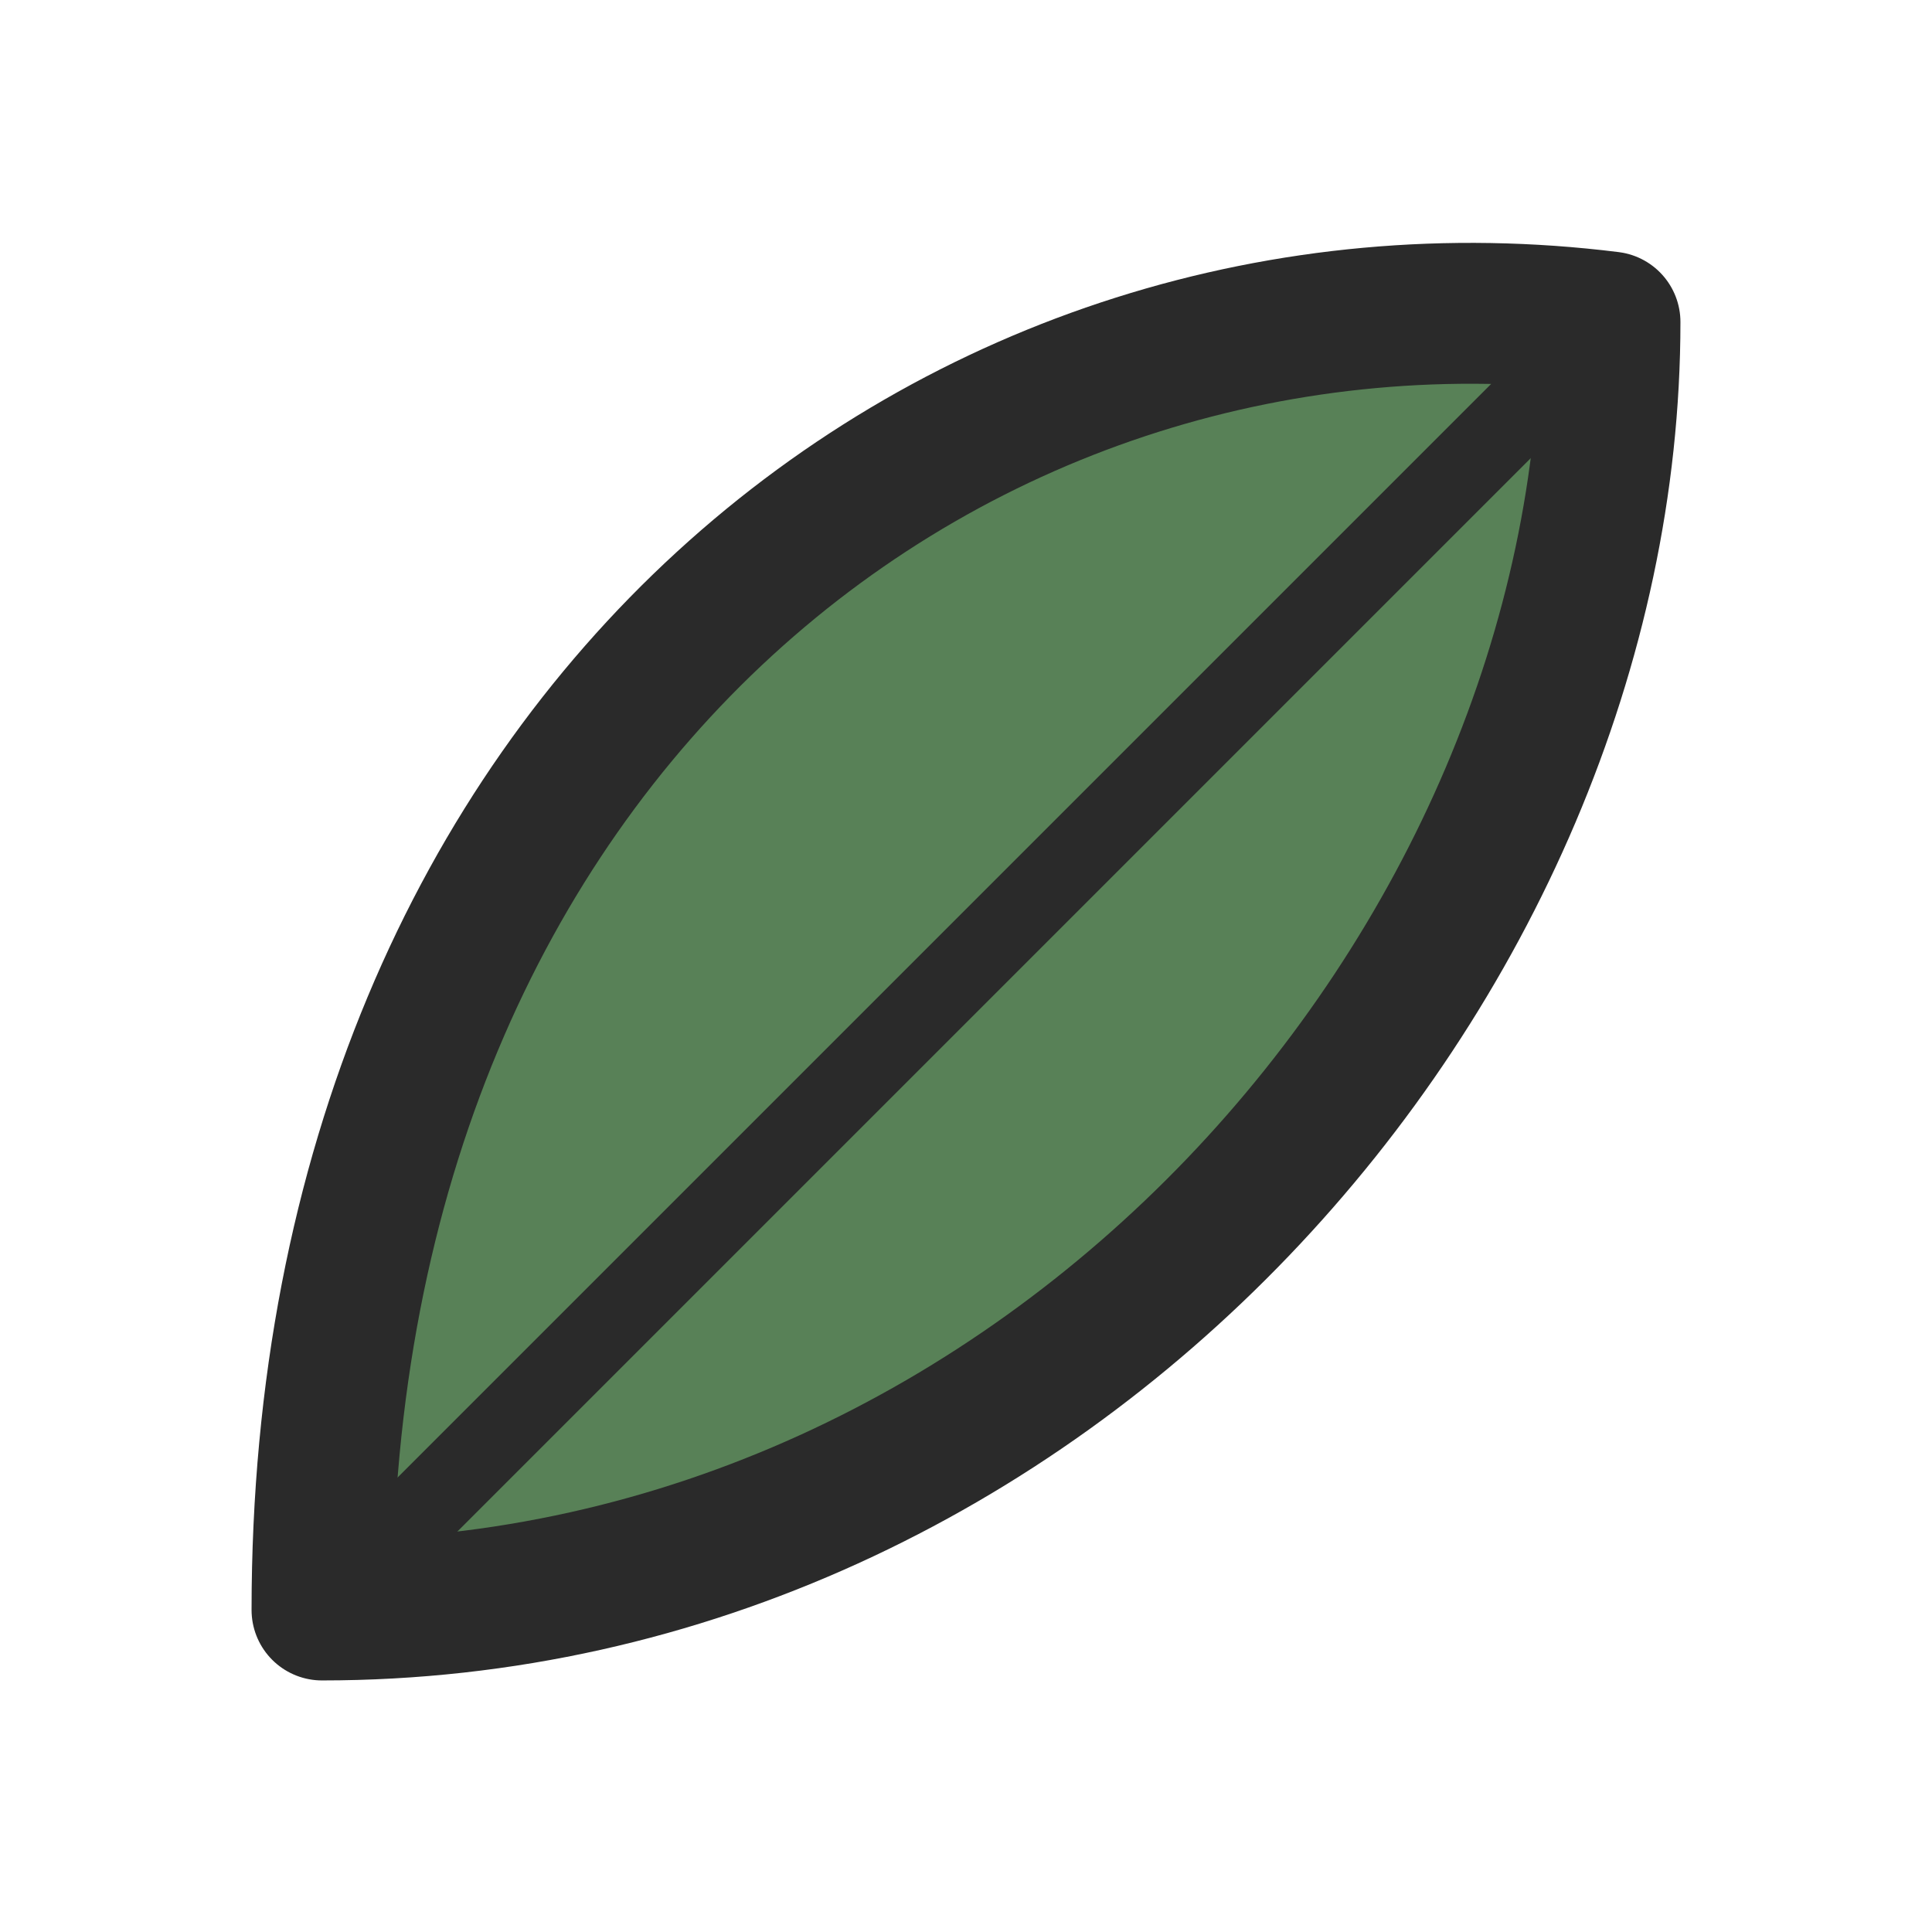
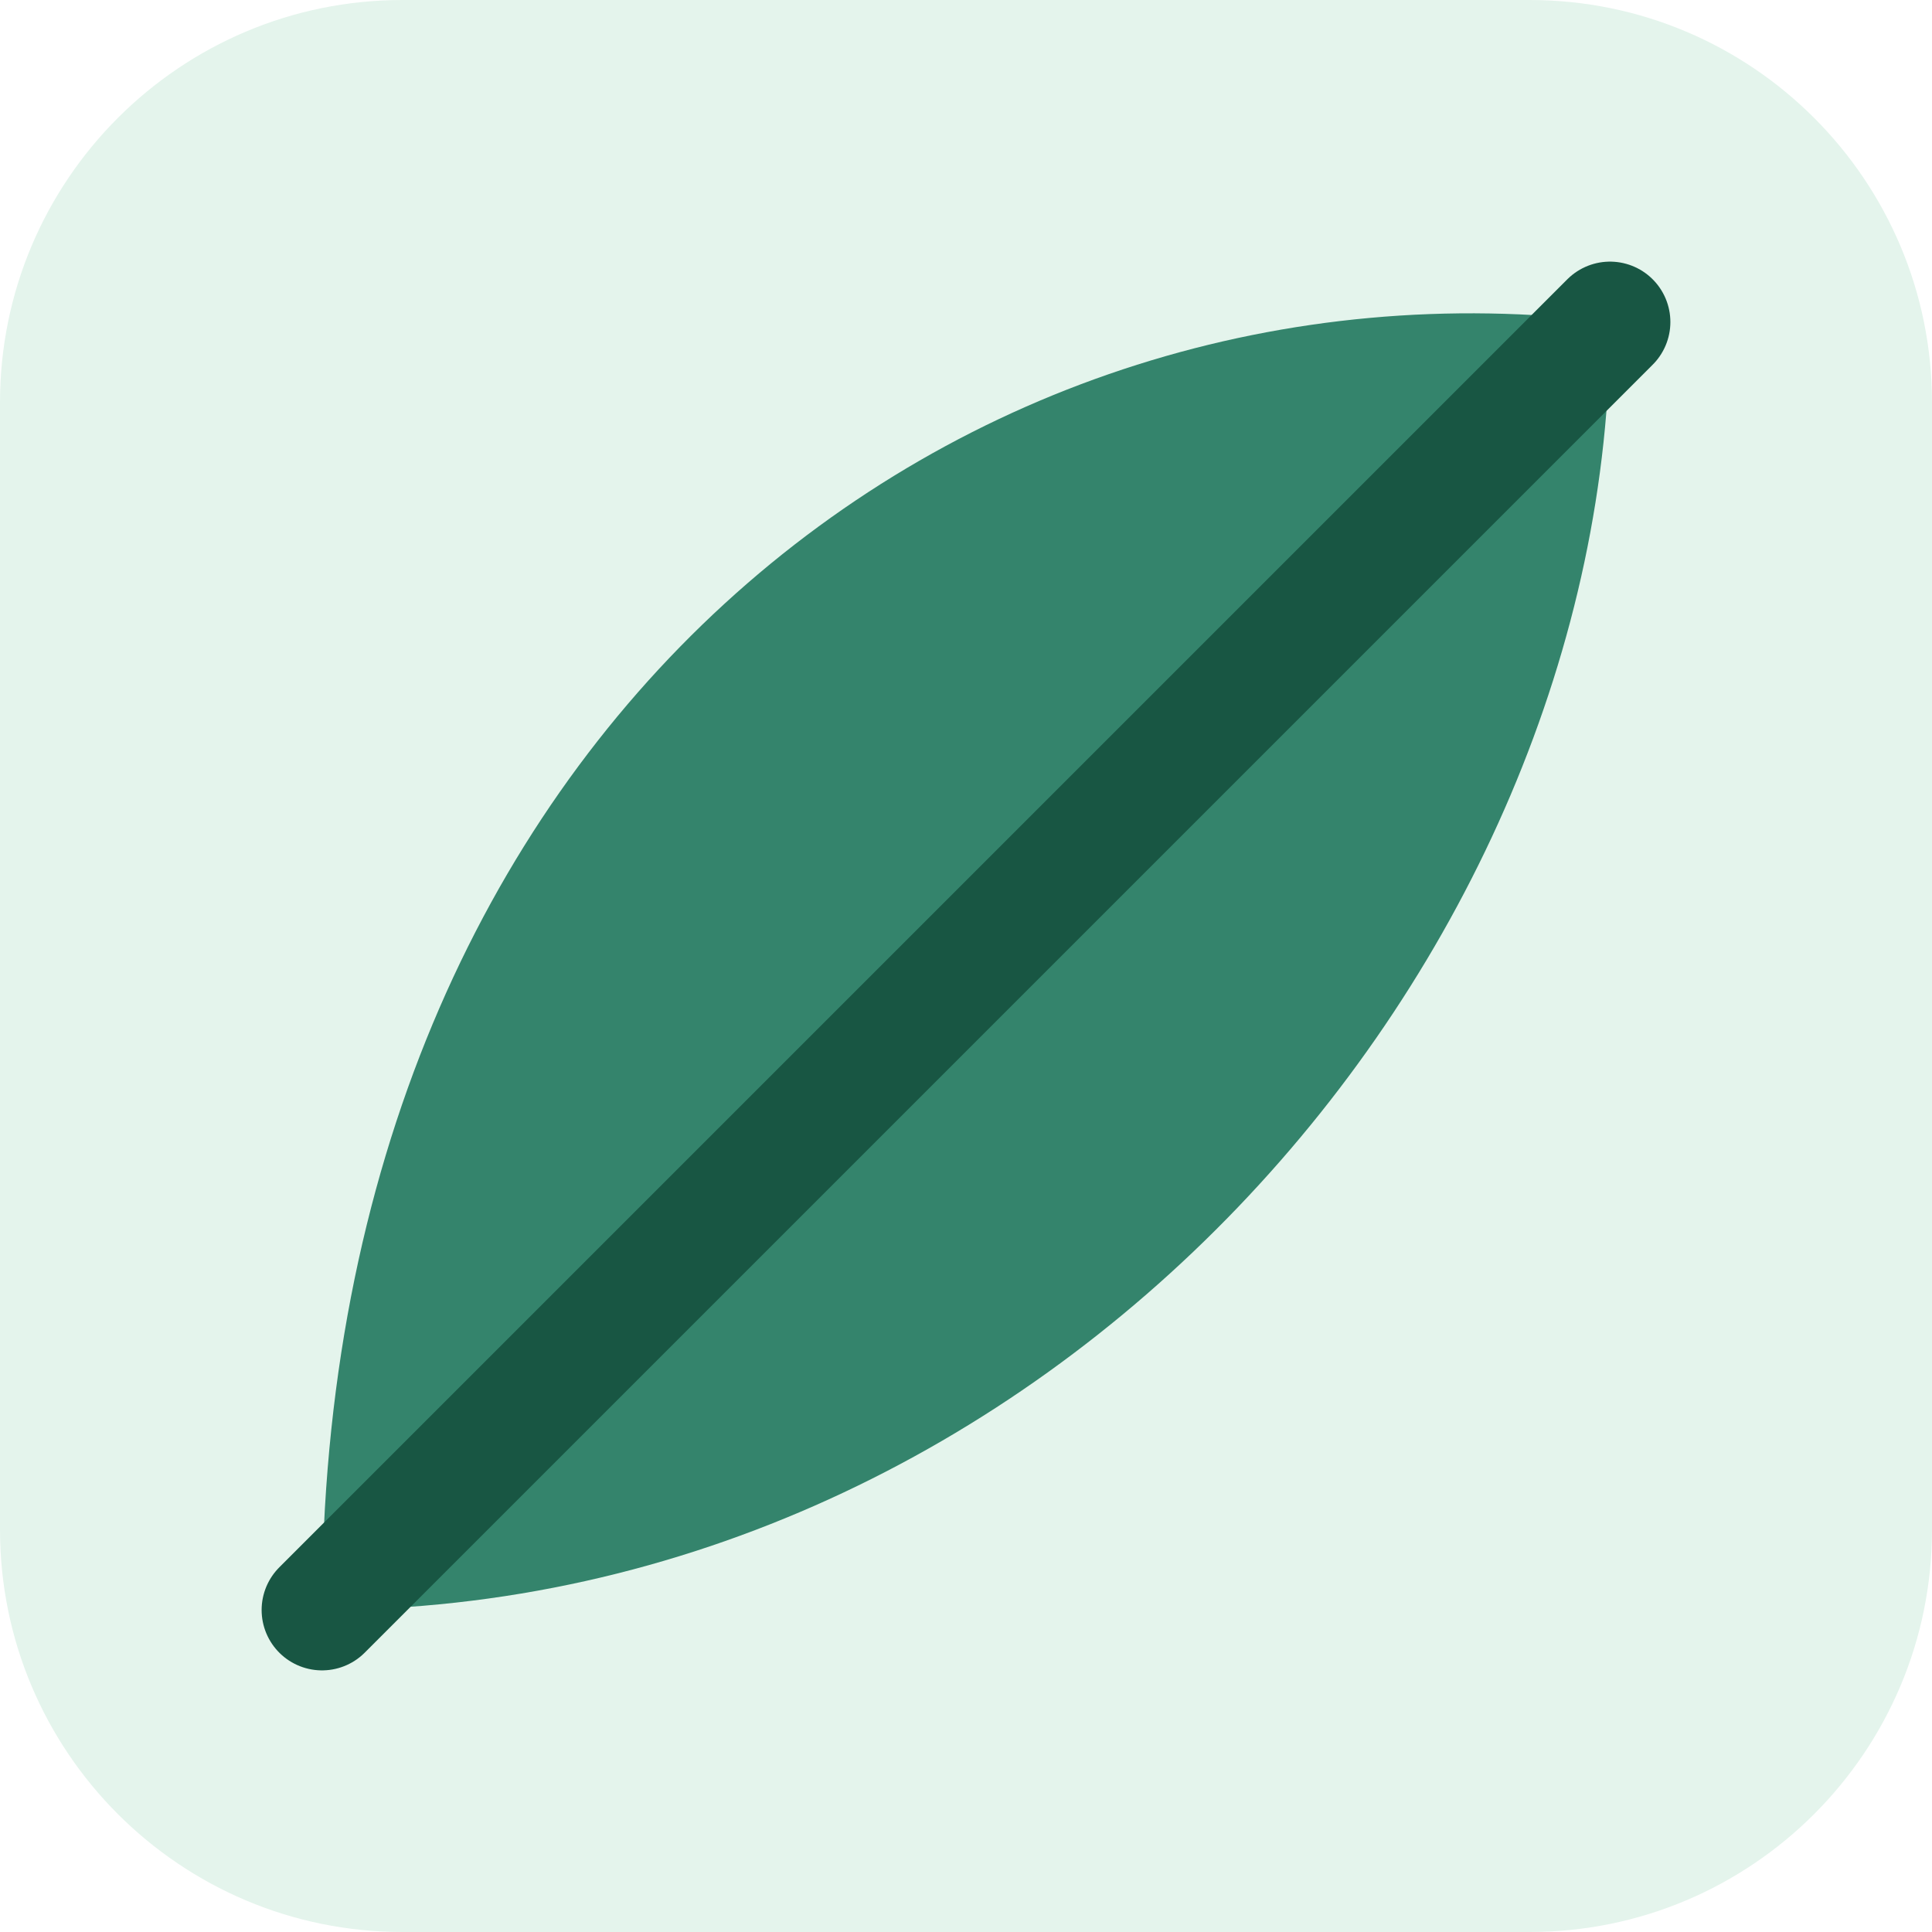
- <svg xmlns="http://www.w3.org/2000/svg" viewBox="0 0 48 48" fill="none" stroke="#2A2A2A" stroke-width="3.5" stroke-linecap="round" stroke-linejoin="round">
-   <path d="M8 40 C 8 18 24 6 40 8 C 40 24 26 40 8 40 Z" fill="#588157" />
-   <path d="M8 40 L40 8" stroke="#2A2A2A" stroke-width="2" />
+ <svg xmlns="http://www.w3.org/2000/svg" width="48" height="48" viewBox="0 0 48 48">
+   <rect width="48" height="48" rx="10" fill="#e4f4ec" />
+   <path d="M8 40C8 18 24 6 40 8C40 24 26 40 8 40Z" fill="#34846c" />
+   <path d="M8 40L40 8" stroke="#185643" stroke-width="3" stroke-linecap="round" />
</svg>
